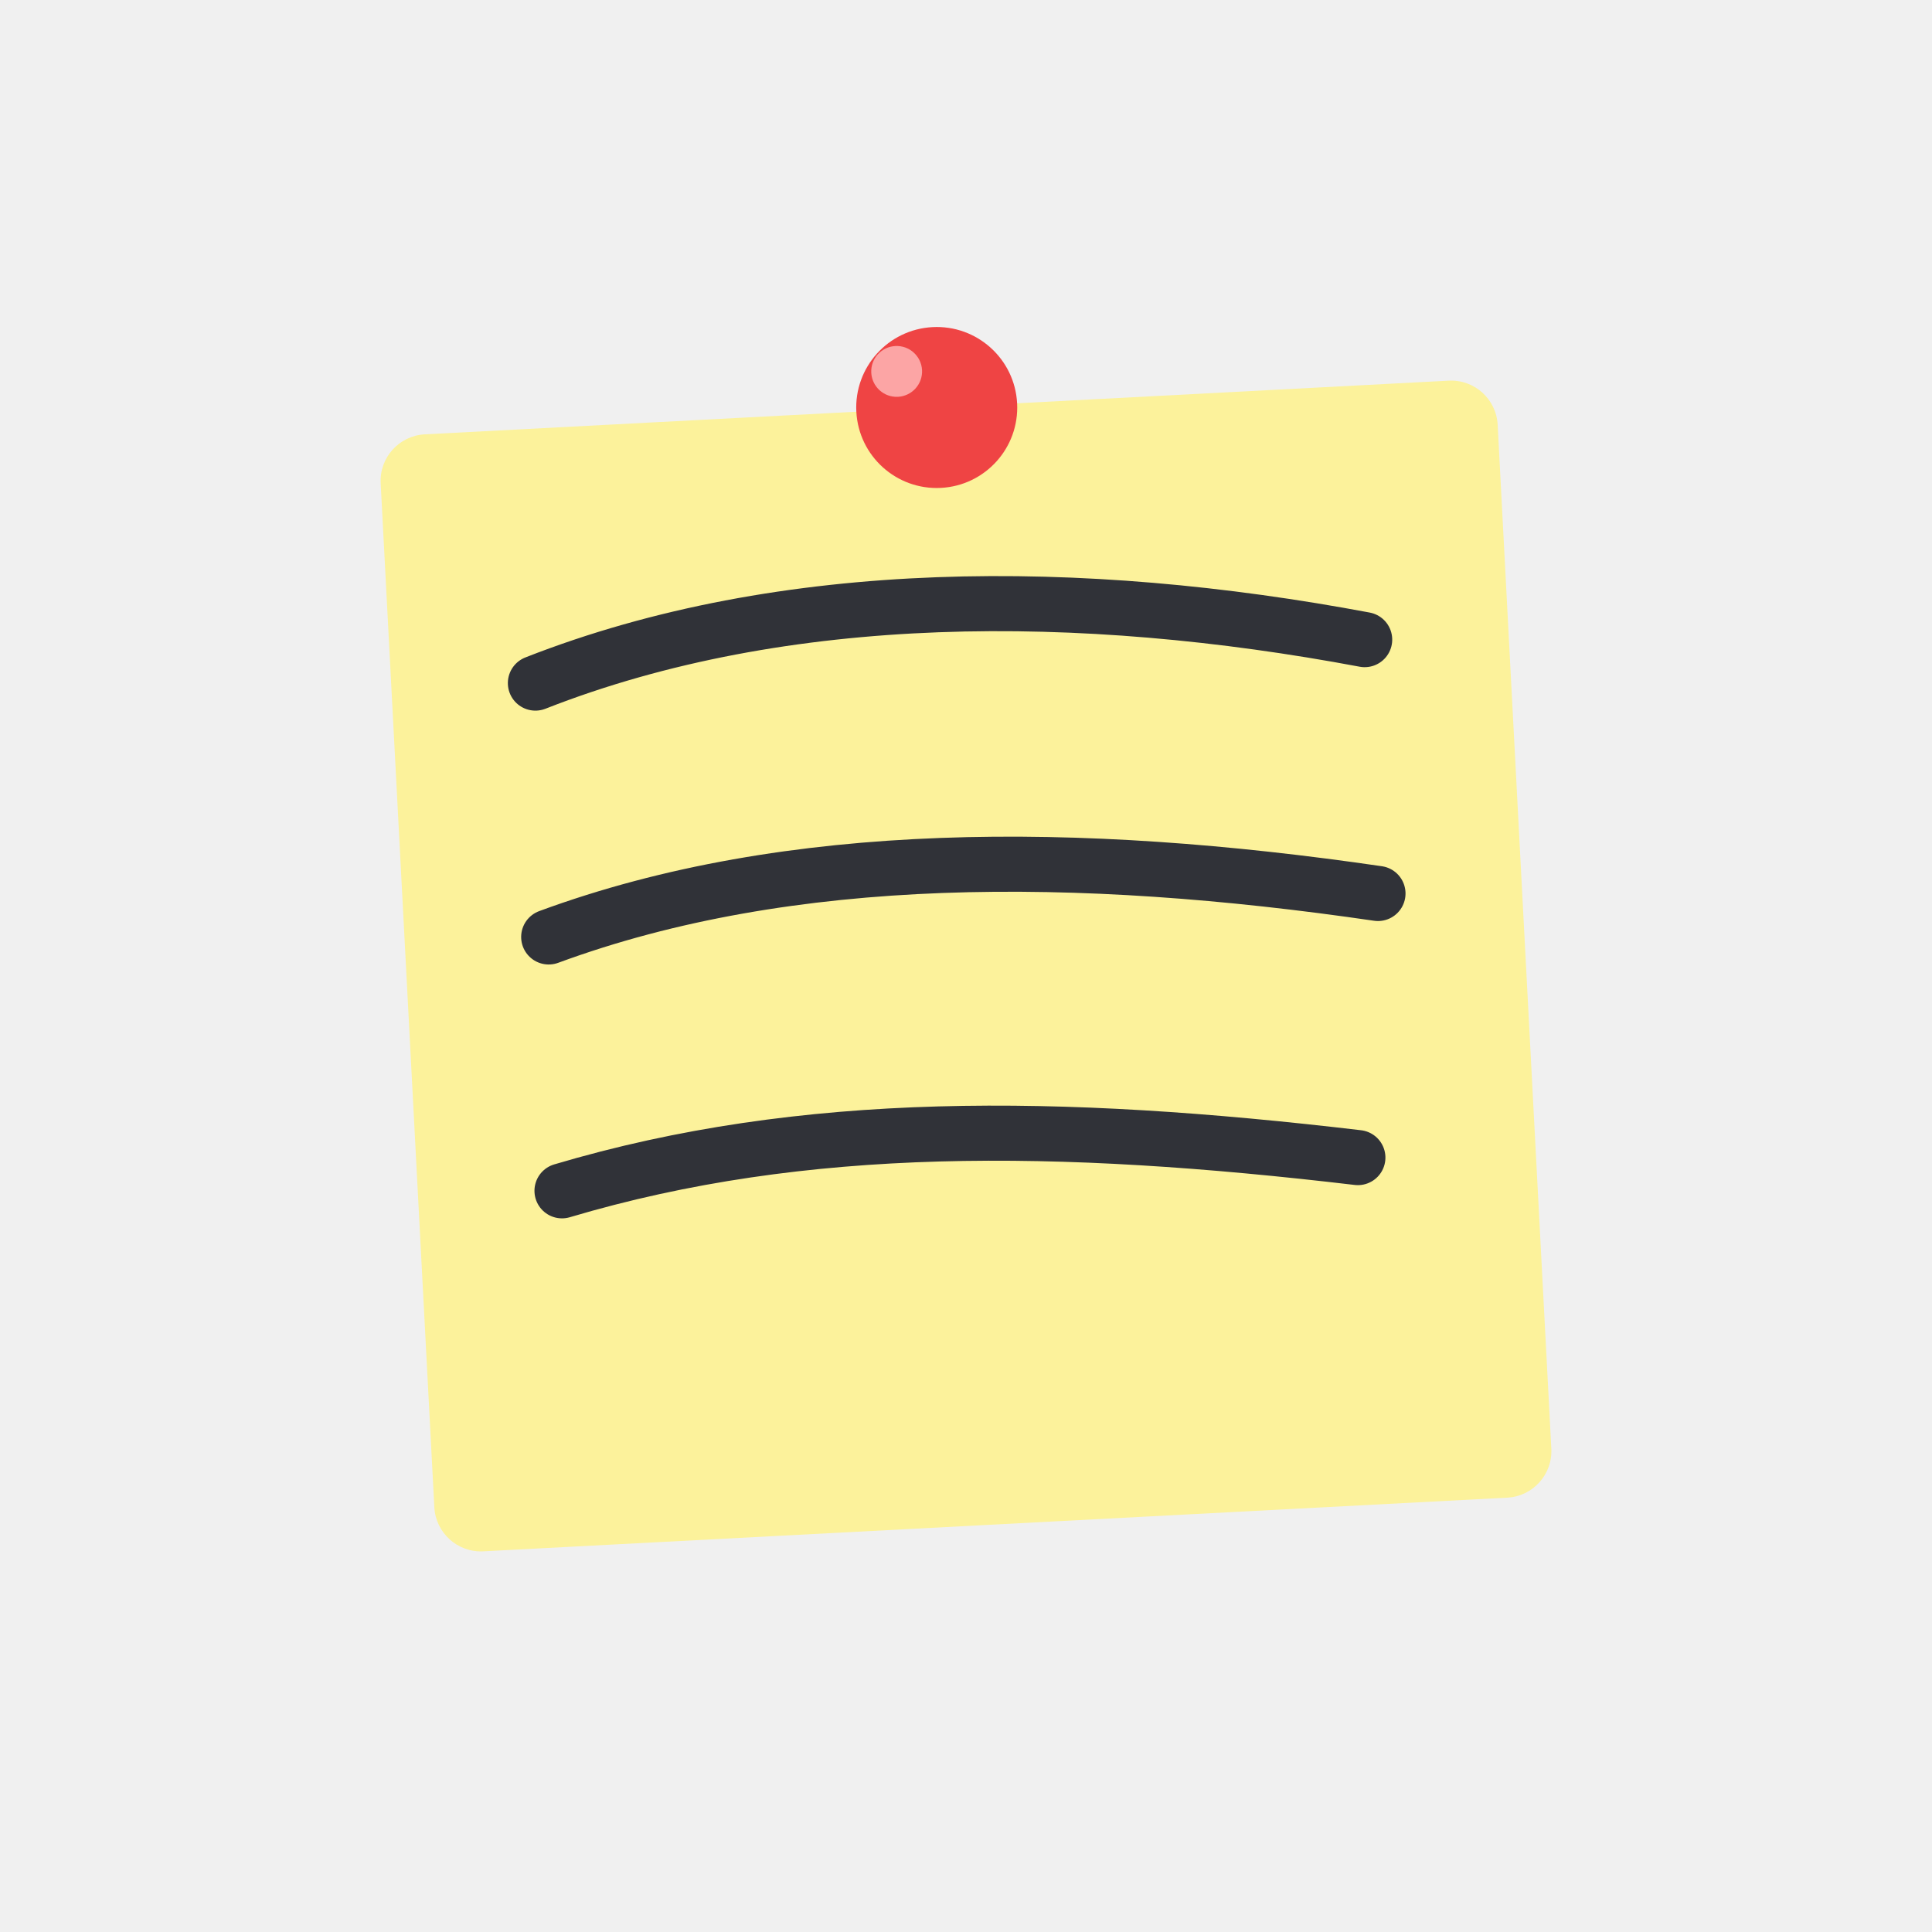
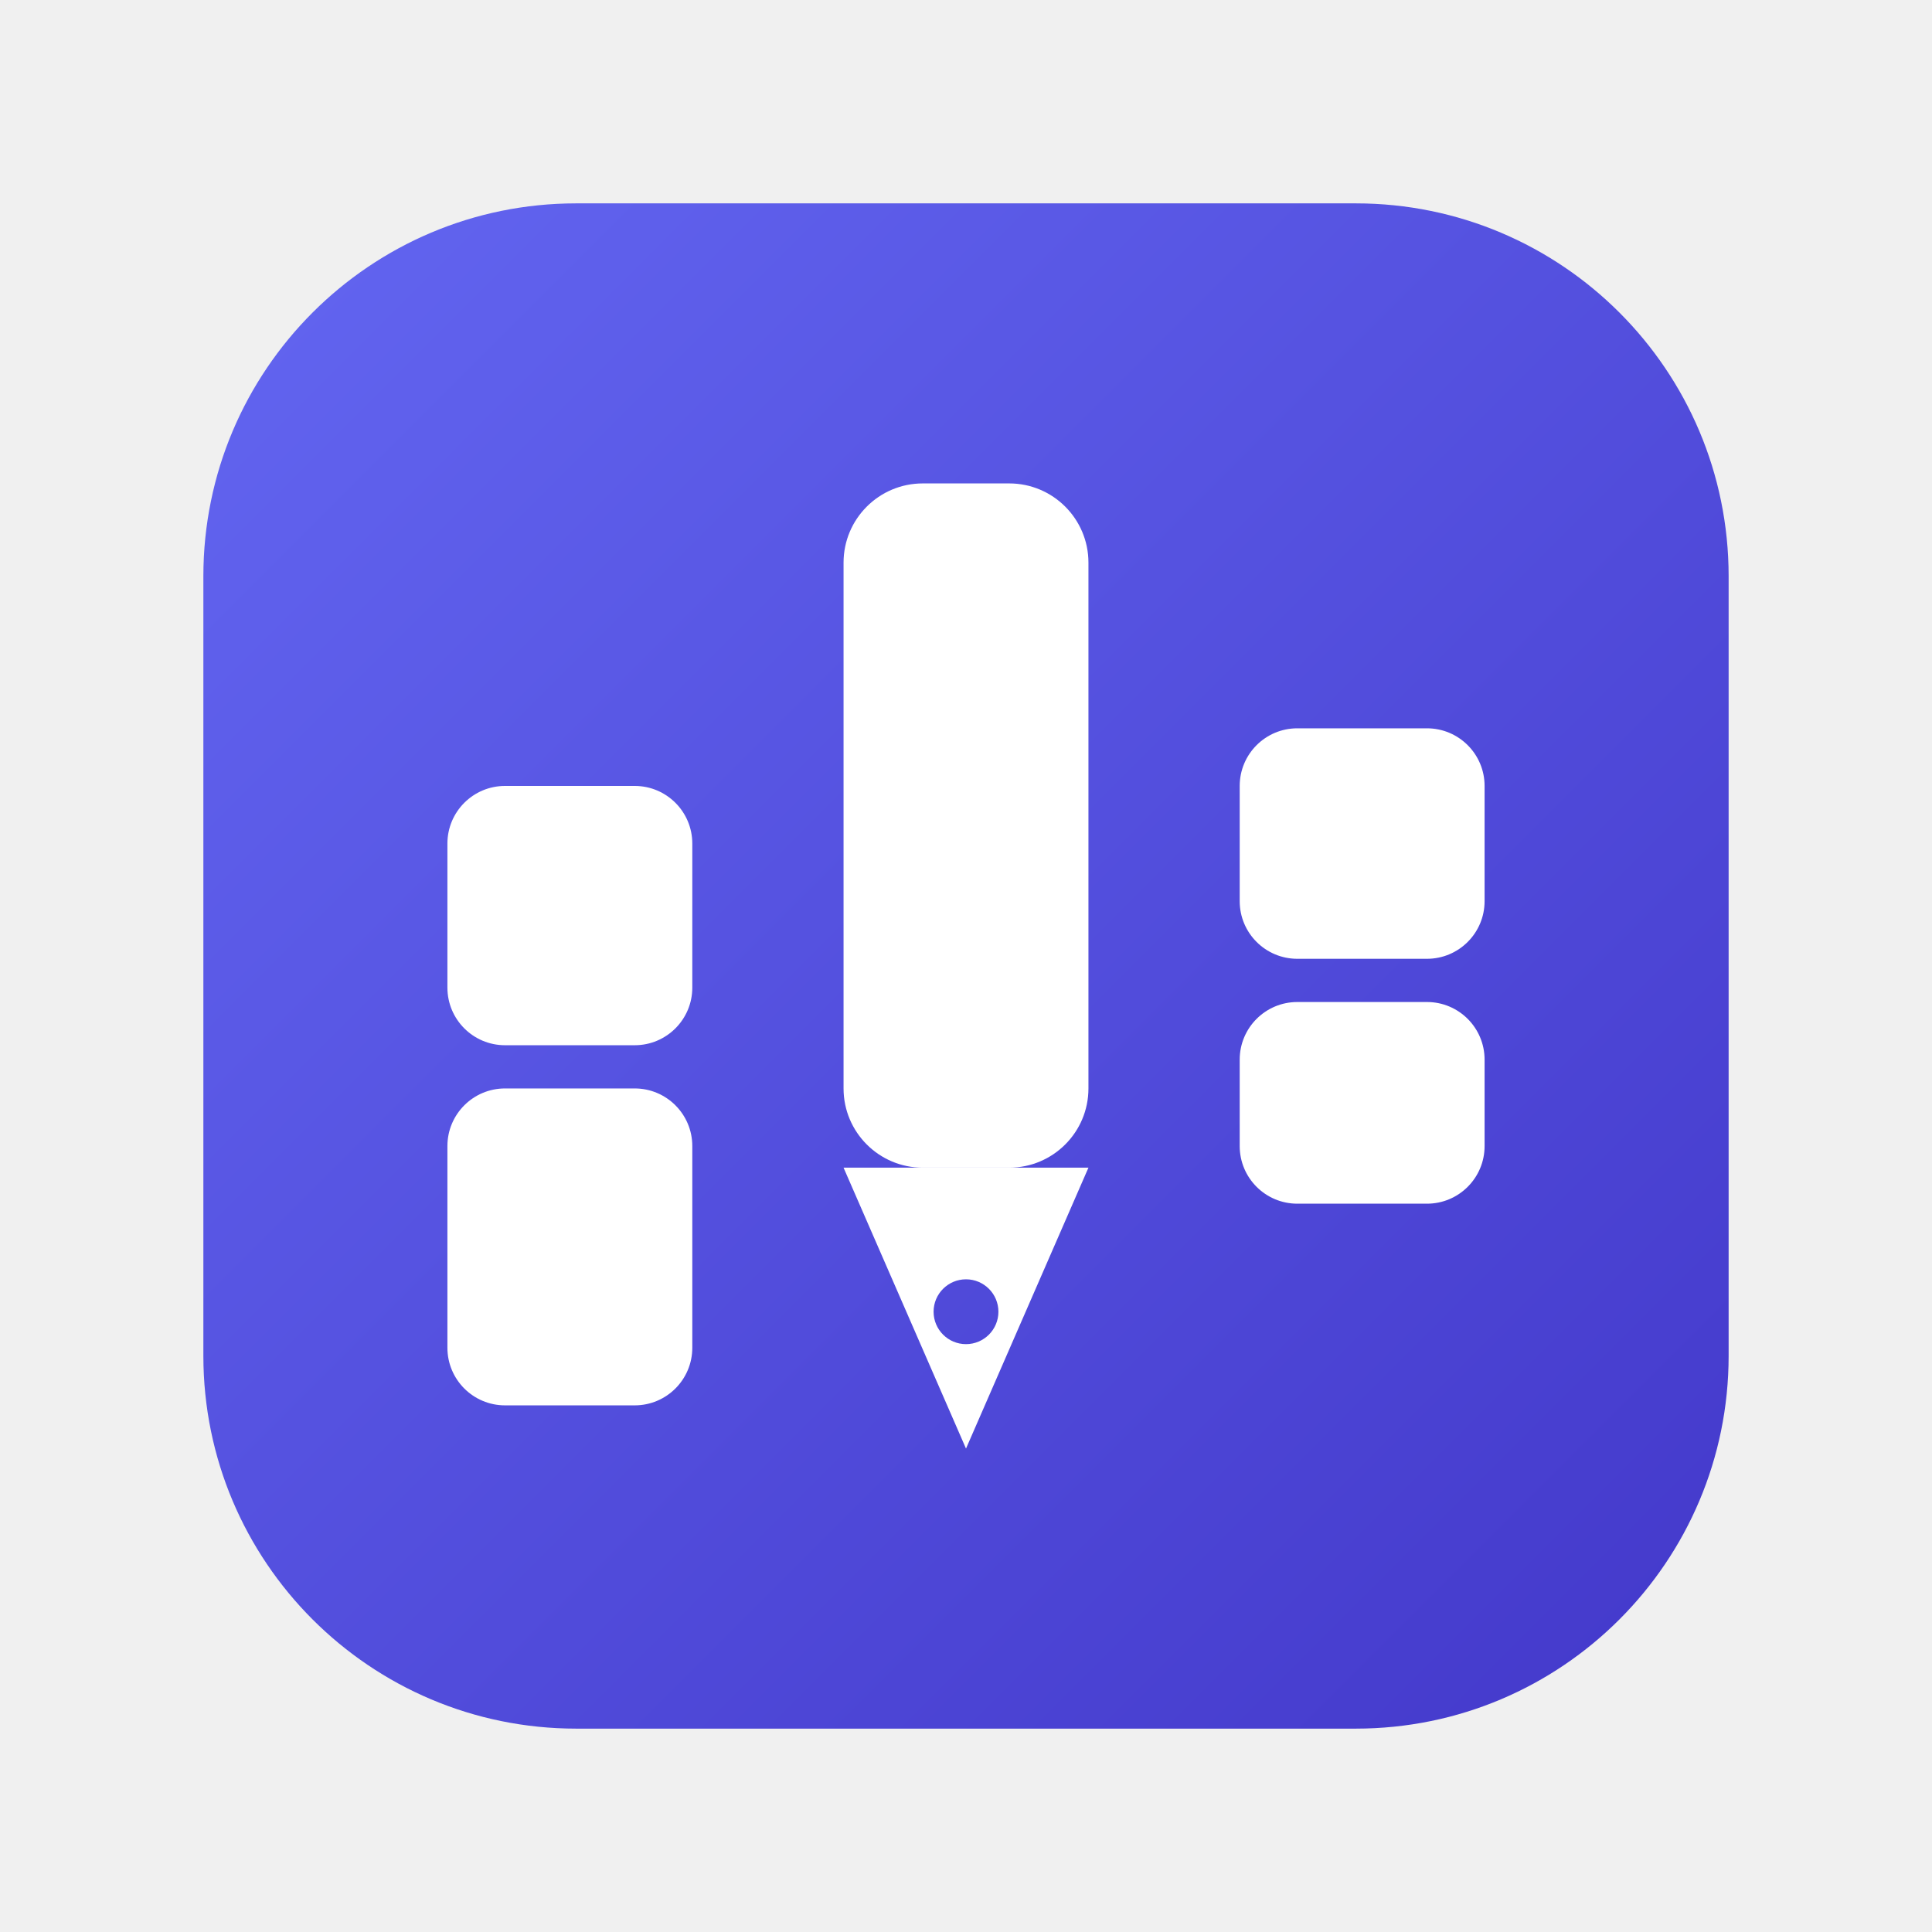
<svg xmlns="http://www.w3.org/2000/svg" width="456" height="456" viewBox="0 0 456 456" version="1.1">
-   <g transform="rotate(-3 228 228)">
-     <rect x="96" y="96" width="264" height="264" rx="11" fill="#FCF29B" />
-     <g stroke="#1E2230" stroke-width="13" stroke-linecap="round" fill="none" opacity="0.92">
-       <path d="M 130 156 C 190 136 260 140 326 156" />
-       <path d="M 130 216 C 188 198 256 202 326 216" />
-       <path d="M 130 276 C 188 262 248 266 318 278" />
+   <defs>
+     <linearGradient id="tile" x1="48" y1="48" x2="408" y2="408" gradientUnits="userSpaceOnUse">
+       <stop offset="0" stop-color="#6366F1" />
+       <stop offset="1" stop-color="#4338CA" />
+     </linearGradient>
+   </defs>
+   <rect x="48" y="48" width="360" height="360" rx="88" fill="url(#tile)" />
+   <g transform="translate(34.2,34.2) scale(0.85)">
+     <g fill="#FFFFFF">
+       <rect x="84" y="178" width="68" height="72" rx="16" />
+       <rect x="84" y="262" width="68" height="88" rx="16" />
+       <rect x="304" y="162" width="68" height="64" rx="16" />
+       <rect x="304" y="238" width="68" height="56" rx="16" />
+       <rect x="194" y="94" width="68" height="190" rx="22" />
+       <path fill-rule="evenodd" d="M194,284 L262,284 L228,362 Z M228,324 m-9,0 a9,9 0 1,0 18,0 a9,9 0 1,0 -18,0 Z" />
    </g>
-     <circle cx="228" cy="96" r="19" fill="#EF4444" />
-     <circle cx="219" cy="87" r="6" fill="#FCA5A5" />
  </g>
</svg>
